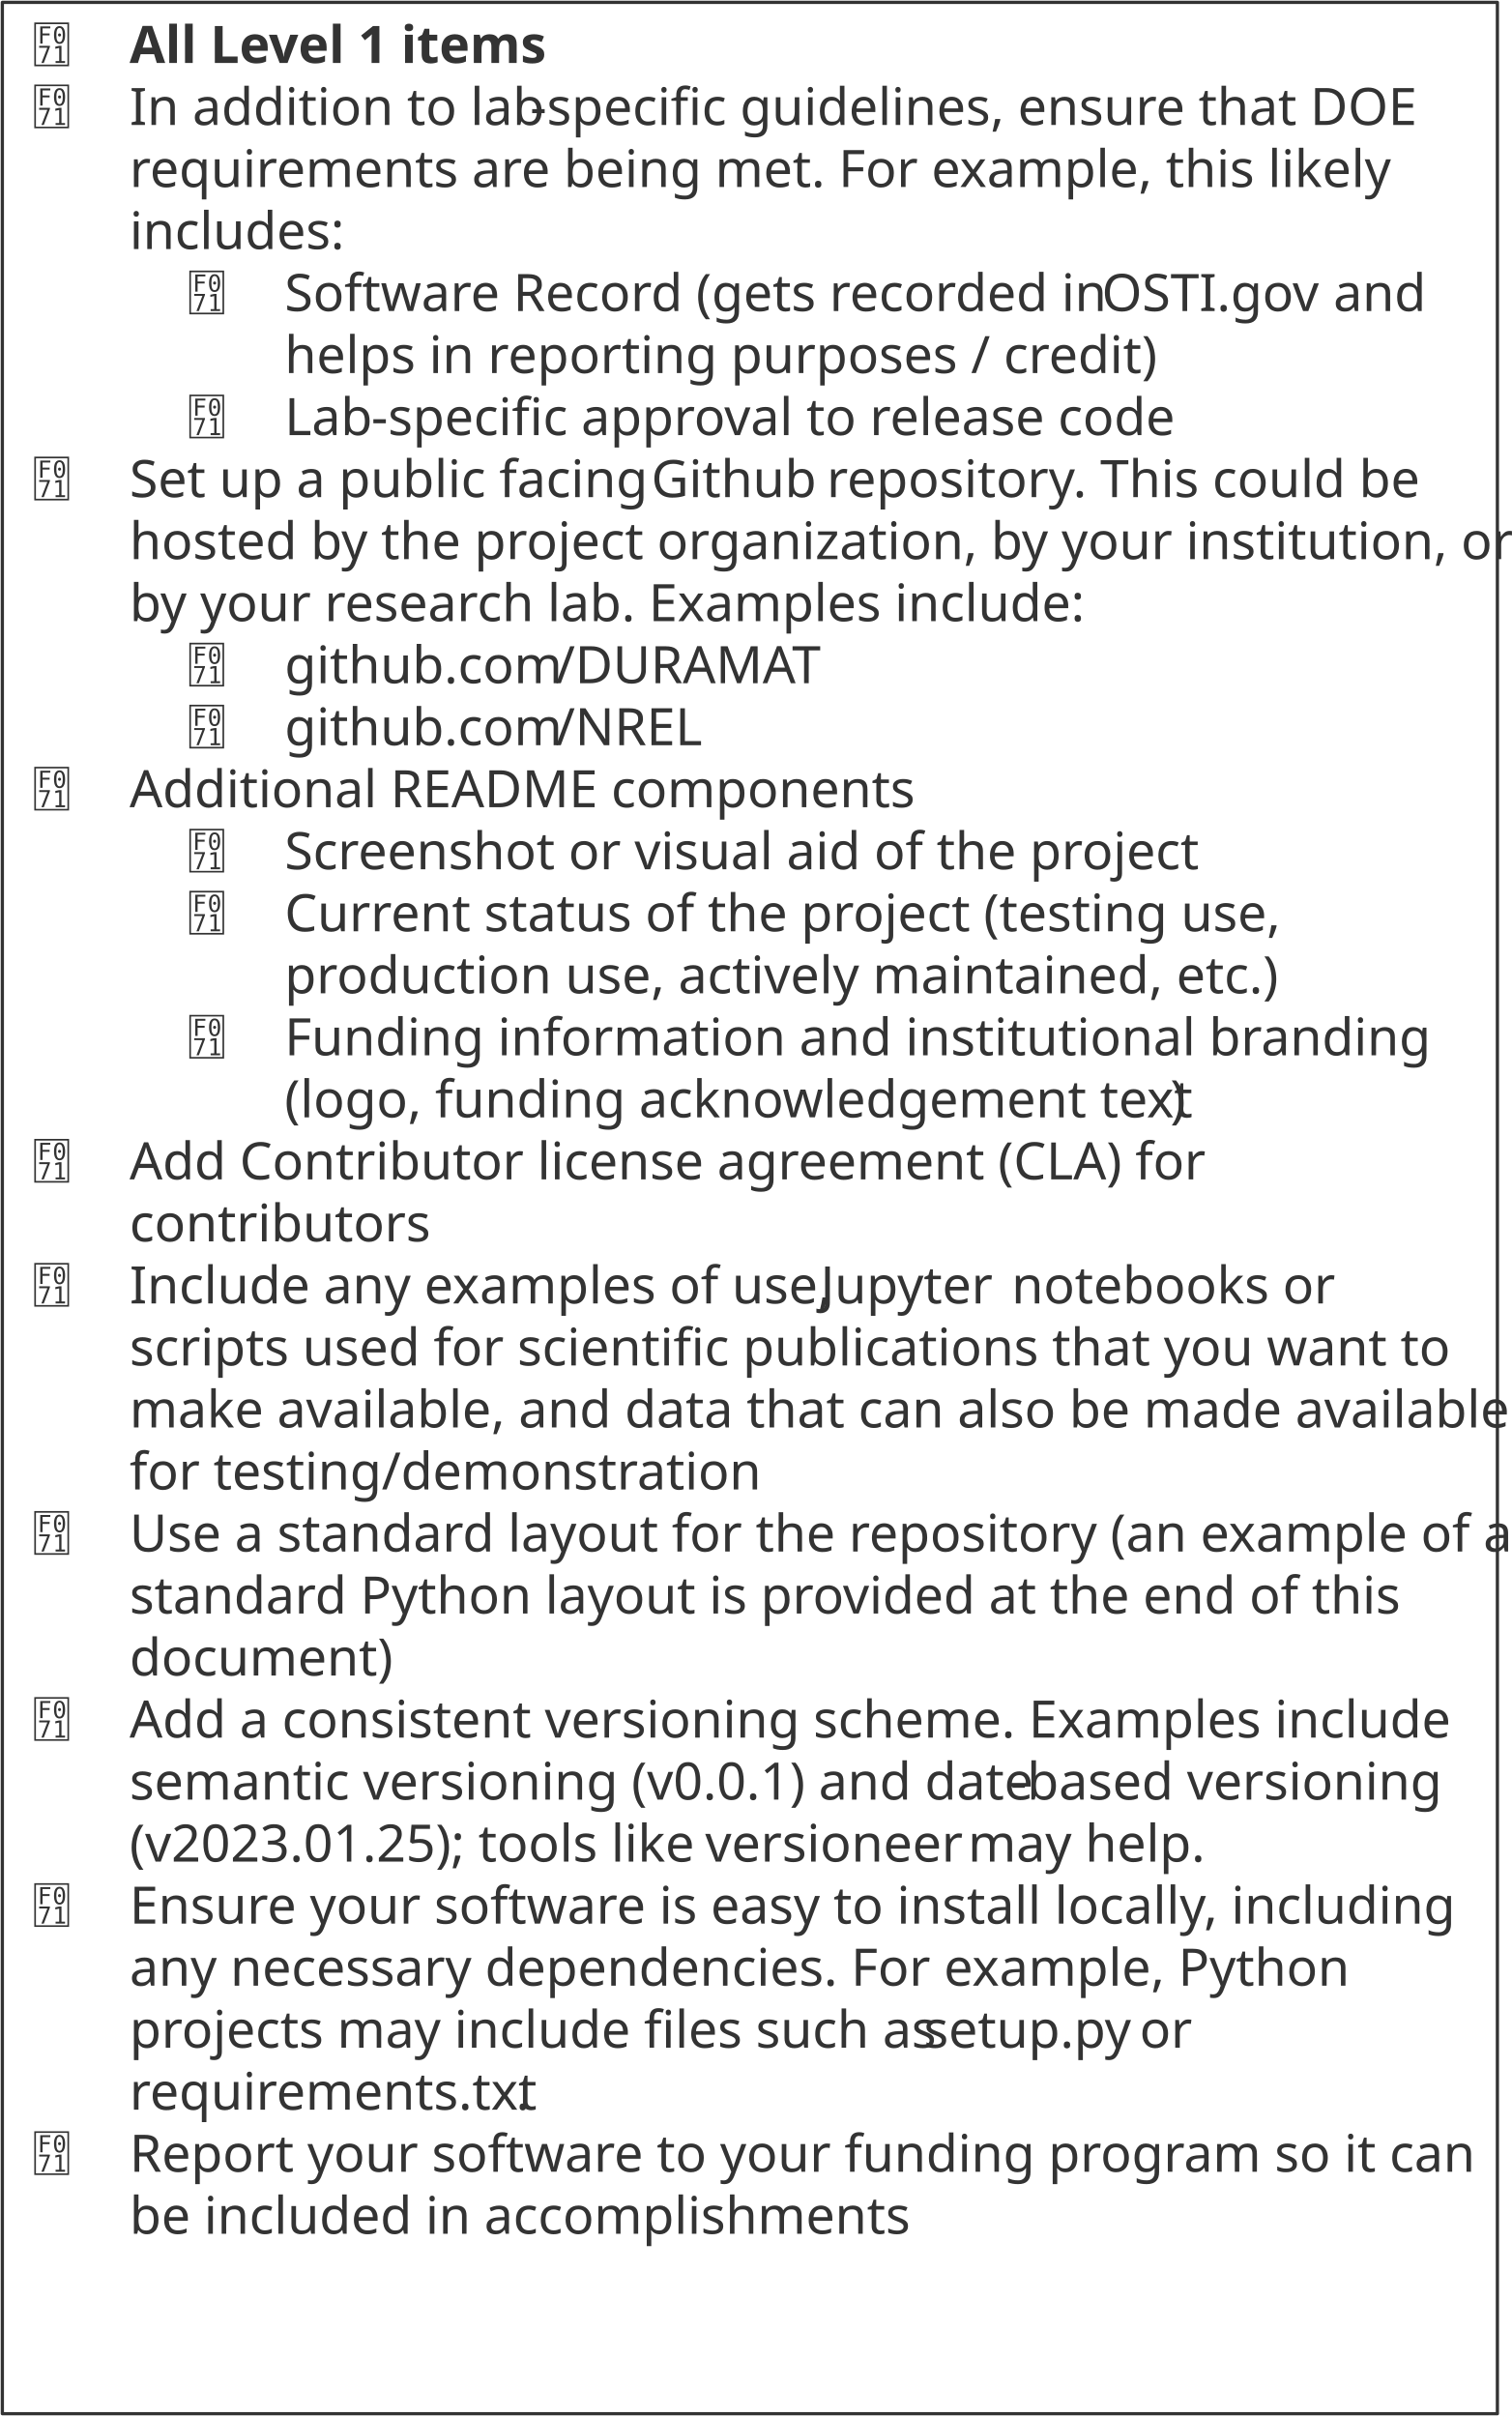
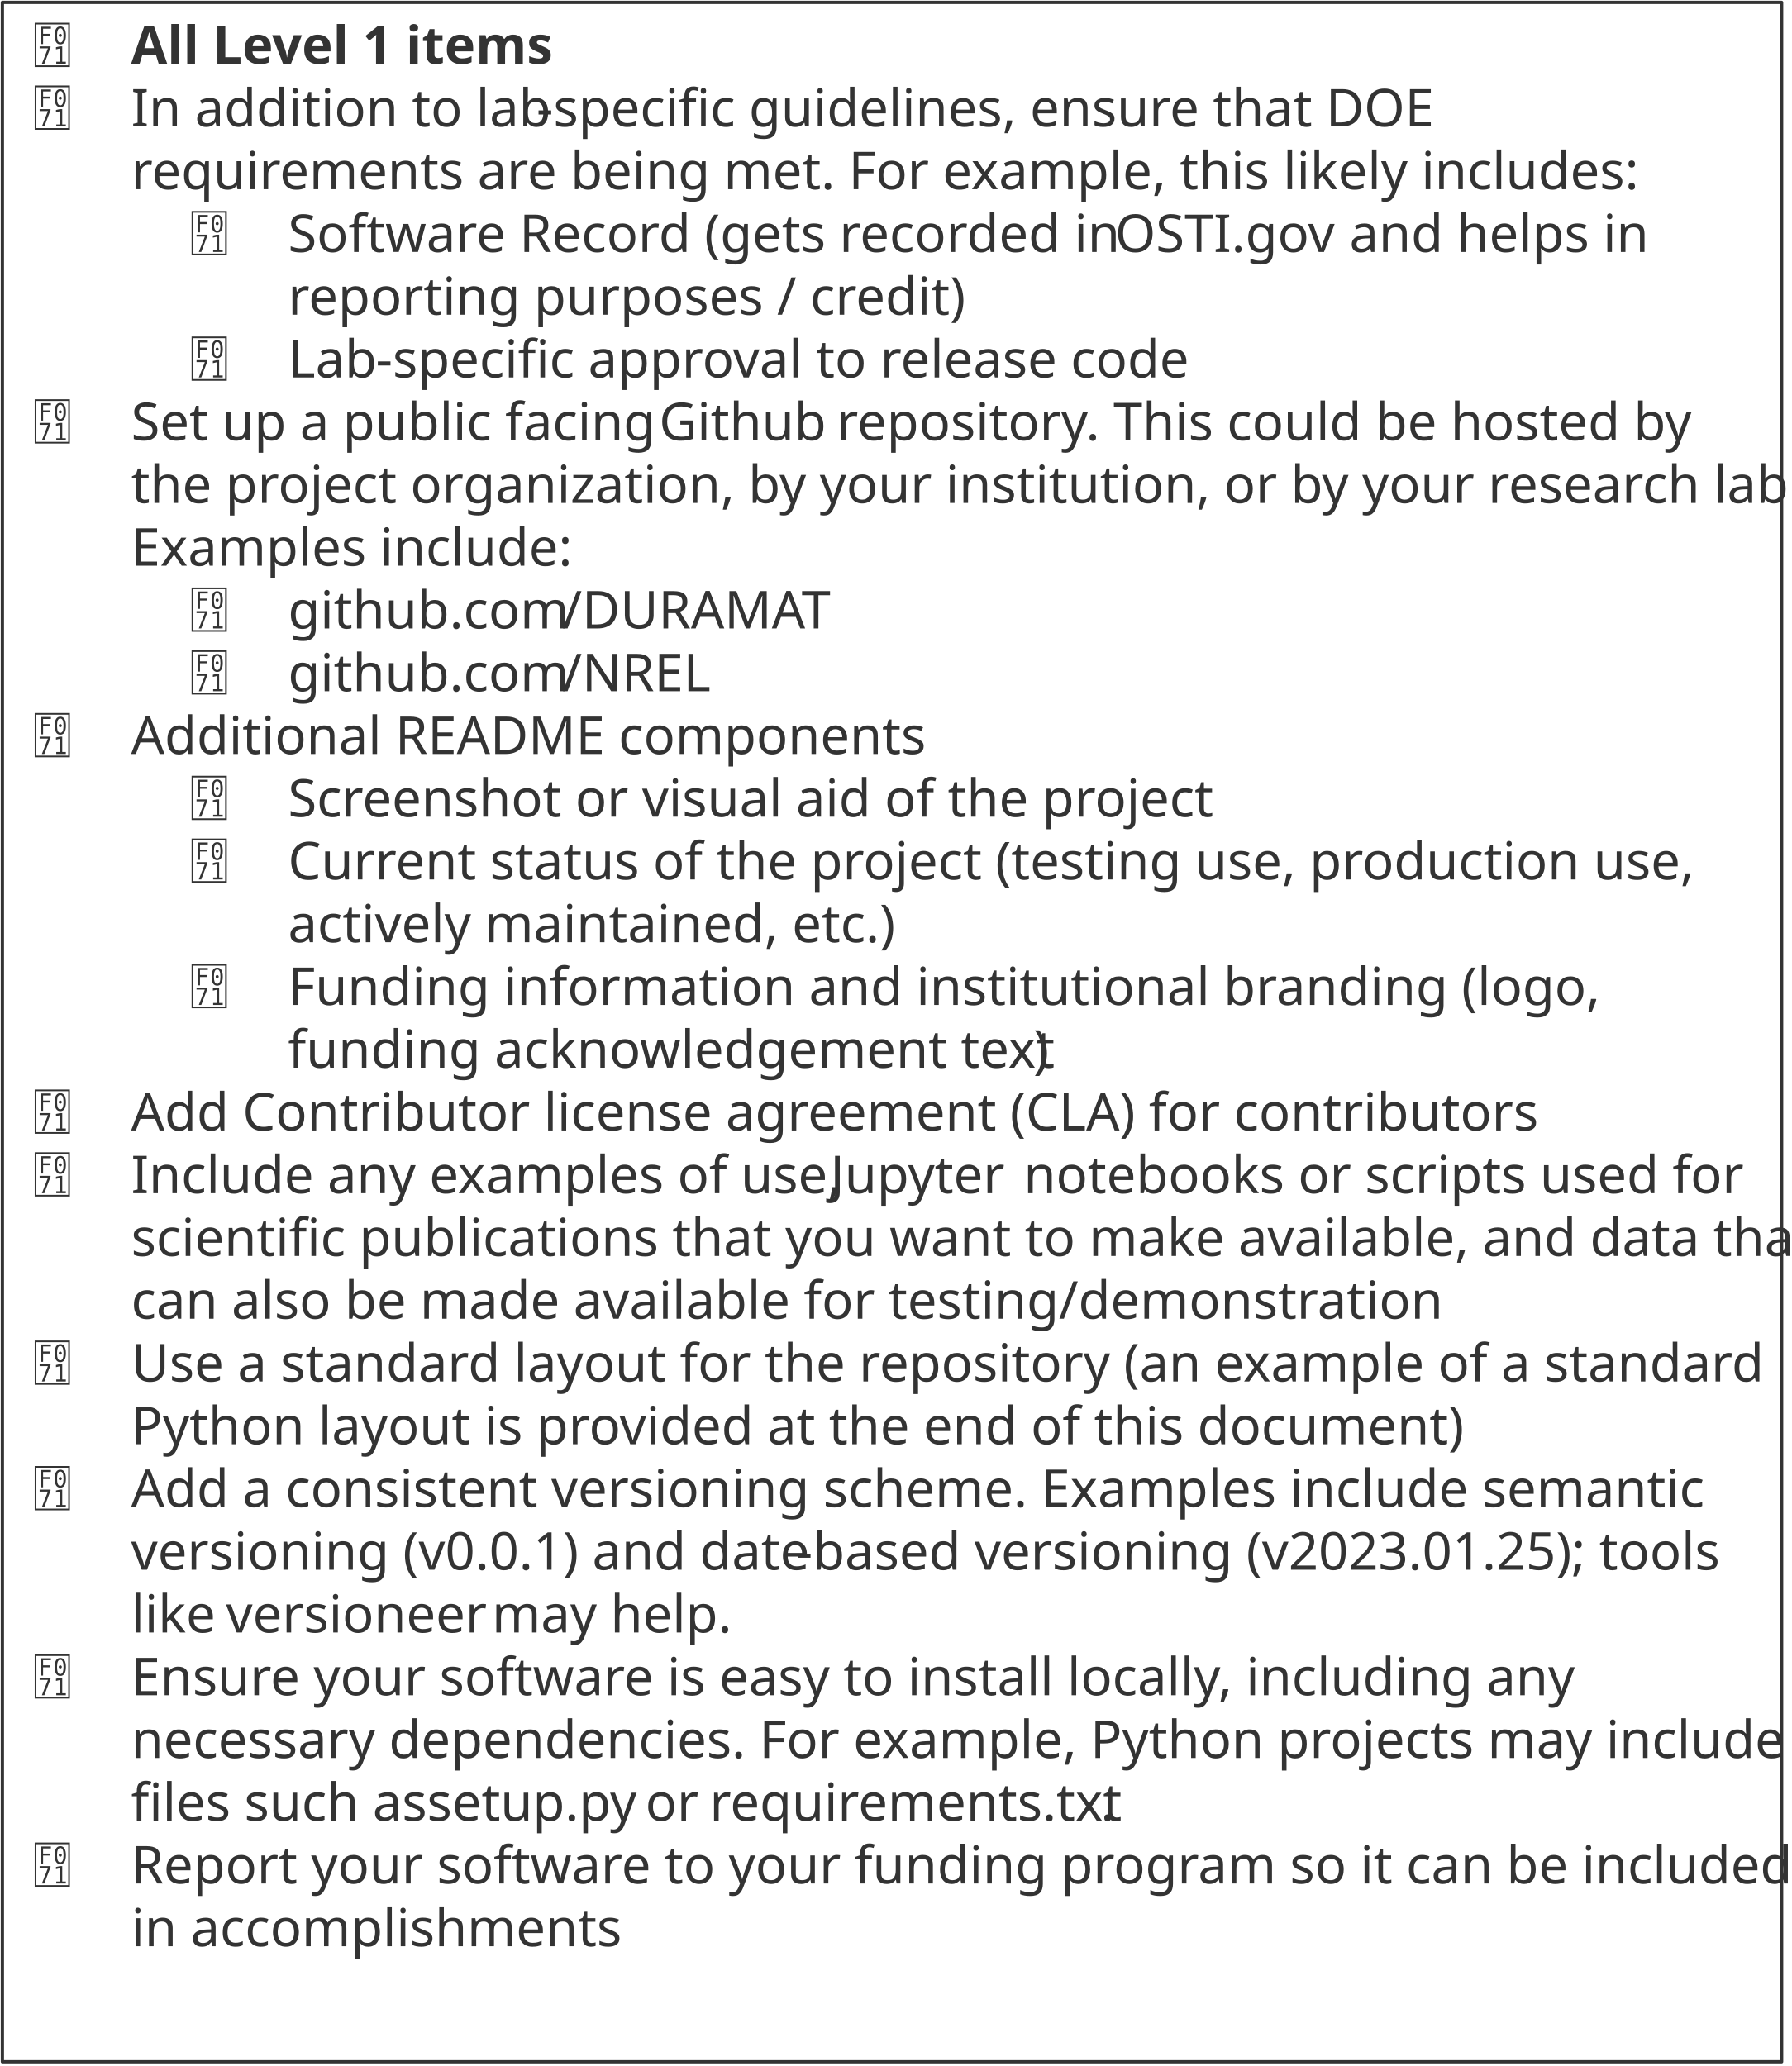
- <svg xmlns="http://www.w3.org/2000/svg" width="1609" height="2572" xml:space="preserve" overflow="hidden">
+ <svg xmlns="http://www.w3.org/2000/svg" width="1884" height="2173" xml:space="preserve" overflow="hidden">
  <defs>
    <clipPath id="clip0">
-       <rect x="13" y="320" width="1609" height="2572" />
+       <rect x="13" y="320" width="1884" height="2173" />
    </clipPath>
  </defs>
  <g clip-path="url(#clip0)" transform="translate(-13 -320)">
-     <rect x="15.5" y="322.5" width="1591" height="2566" stroke="#333333" stroke-width="3.438" stroke-linecap="butt" stroke-linejoin="round" stroke-miterlimit="10" stroke-opacity="1" fill="none" />
+     <rect x="15.5" y="322.5" width="1871" height="2166" stroke="#333333" stroke-width="3.438" stroke-linecap="butt" stroke-linejoin="round" stroke-miterlimit="10" stroke-opacity="1" fill="none" />
    <text fill="#333333" fill-opacity="1" font-family="Wingdings,Wingdings_MSFontService,sans-serif" font-style="normal" font-variant="normal" font-weight="400" font-stretch="normal" font-size="55" text-anchor="start" direction="ltr" writing-mode="lr-tb" unicode-bidi="normal" text-decoration="none" transform="matrix(1 0 0 1 47.7417 387)"></text>
    <text fill="#333333" fill-opacity="1" font-family="Avenir Next,Avenir Next_MSFontService,sans-serif" font-style="normal" font-variant="normal" font-weight="700" font-stretch="normal" font-size="55" text-anchor="start" direction="ltr" writing-mode="lr-tb" unicode-bidi="normal" text-decoration="none" transform="matrix(1 0 0 1 150.867 387)">All Level 1 items</text>
    <text fill="#333333" fill-opacity="1" font-family="Wingdings,Wingdings_MSFontService,sans-serif" font-style="normal" font-variant="normal" font-weight="400" font-stretch="normal" font-size="55" text-anchor="start" direction="ltr" writing-mode="lr-tb" unicode-bidi="normal" text-decoration="none" transform="matrix(1 0 0 1 47.7417 453)"></text>
    <text fill="#333333" fill-opacity="1" font-family="Avenir Next,Avenir Next_MSFontService,sans-serif" font-style="normal" font-variant="normal" font-weight="400" font-stretch="normal" font-size="55" text-anchor="start" direction="ltr" writing-mode="lr-tb" unicode-bidi="normal" text-decoration="none" transform="matrix(1 0 0 1 150.867 453)">In addition to lab</text>
    <text fill="#333333" fill-opacity="1" font-family="Avenir Next,Avenir Next_MSFontService,sans-serif" font-style="normal" font-variant="normal" font-weight="400" font-stretch="normal" font-size="55" text-anchor="start" direction="ltr" writing-mode="lr-tb" unicode-bidi="normal" text-decoration="none" transform="matrix(1 0 0 1 577.117 453)">-</text>
    <text fill="#333333" fill-opacity="1" font-family="Avenir Next,Avenir Next_MSFontService,sans-serif" font-style="normal" font-variant="normal" font-weight="400" font-stretch="normal" font-size="55" text-anchor="start" direction="ltr" writing-mode="lr-tb" unicode-bidi="normal" text-decoration="none" transform="matrix(1 0 0 1 594.877 453)">specific guidelines, ensure that DOE </text>
-     <text fill="#333333" fill-opacity="1" font-family="Avenir Next,Avenir Next_MSFontService,sans-serif" font-style="normal" font-variant="normal" font-weight="400" font-stretch="normal" font-size="55" text-anchor="start" direction="ltr" writing-mode="lr-tb" unicode-bidi="normal" text-decoration="none" transform="matrix(1 0 0 1 150.867 519)">requirements are being met. For example, this likely </text>
-     <text fill="#333333" fill-opacity="1" font-family="Avenir Next,Avenir Next_MSFontService,sans-serif" font-style="normal" font-variant="normal" font-weight="400" font-stretch="normal" font-size="55" text-anchor="start" direction="ltr" writing-mode="lr-tb" unicode-bidi="normal" text-decoration="none" transform="matrix(1 0 0 1 150.867 585)">includes:</text>
-     <text fill="#333333" fill-opacity="1" font-family="Wingdings,Wingdings_MSFontService,sans-serif" font-style="normal" font-variant="normal" font-weight="400" font-stretch="normal" font-size="55" text-anchor="start" direction="ltr" writing-mode="lr-tb" unicode-bidi="normal" text-decoration="none" transform="matrix(1 0 0 1 212.742 651)"></text>
-     <text fill="#333333" fill-opacity="1" font-family="Avenir Next,Avenir Next_MSFontService,sans-serif" font-style="normal" font-variant="normal" font-weight="400" font-stretch="normal" font-size="55" text-anchor="start" direction="ltr" writing-mode="lr-tb" unicode-bidi="normal" text-decoration="none" transform="matrix(1 0 0 1 315.867 651)">Software Record (gets recorded in </text>
-     <text fill="#333333" fill-opacity="1" font-family="Avenir Next,Avenir Next_MSFontService,sans-serif" font-style="normal" font-variant="normal" font-weight="400" font-stretch="normal" font-size="55" text-anchor="start" direction="ltr" writing-mode="lr-tb" unicode-bidi="normal" text-decoration="none" transform="matrix(1 0 0 1 1185.44 651)">OSTI.gov</text>
-     <text fill="#333333" fill-opacity="1" font-family="Avenir Next,Avenir Next_MSFontService,sans-serif" font-style="normal" font-variant="normal" font-weight="400" font-stretch="normal" font-size="55" text-anchor="start" direction="ltr" writing-mode="lr-tb" unicode-bidi="normal" text-decoration="none" transform="matrix(1 0 0 1 1431.95 651)">and </text>
-     <text fill="#333333" fill-opacity="1" font-family="Avenir Next,Avenir Next_MSFontService,sans-serif" font-style="normal" font-variant="normal" font-weight="400" font-stretch="normal" font-size="55" text-anchor="start" direction="ltr" writing-mode="lr-tb" unicode-bidi="normal" text-decoration="none" transform="matrix(1 0 0 1 315.867 717)">helps in reporting purposes / credit)</text>
-     <text fill="#333333" fill-opacity="1" font-family="Wingdings,Wingdings_MSFontService,sans-serif" font-style="normal" font-variant="normal" font-weight="400" font-stretch="normal" font-size="55" text-anchor="start" direction="ltr" writing-mode="lr-tb" unicode-bidi="normal" text-decoration="none" transform="matrix(1 0 0 1 212.742 783)"></text>
-     <text fill="#333333" fill-opacity="1" font-family="Avenir Next,Avenir Next_MSFontService,sans-serif" font-style="normal" font-variant="normal" font-weight="400" font-stretch="normal" font-size="55" text-anchor="start" direction="ltr" writing-mode="lr-tb" unicode-bidi="normal" text-decoration="none" transform="matrix(1 0 0 1 315.867 783)">Lab</text>
-     <text fill="#333333" fill-opacity="1" font-family="Avenir Next,Avenir Next_MSFontService,sans-serif" font-style="normal" font-variant="normal" font-weight="400" font-stretch="normal" font-size="55" text-anchor="start" direction="ltr" writing-mode="lr-tb" unicode-bidi="normal" text-decoration="none" transform="matrix(1 0 0 1 408.106 783)">-</text>
-     <text fill="#333333" fill-opacity="1" font-family="Avenir Next,Avenir Next_MSFontService,sans-serif" font-style="normal" font-variant="normal" font-weight="400" font-stretch="normal" font-size="55" text-anchor="start" direction="ltr" writing-mode="lr-tb" unicode-bidi="normal" text-decoration="none" transform="matrix(1 0 0 1 425.867 783)">specific approval to release code</text>
-     <text fill="#333333" fill-opacity="1" font-family="Wingdings,Wingdings_MSFontService,sans-serif" font-style="normal" font-variant="normal" font-weight="400" font-stretch="normal" font-size="55" text-anchor="start" direction="ltr" writing-mode="lr-tb" unicode-bidi="normal" text-decoration="none" transform="matrix(1 0 0 1 47.7417 849)"></text>
-     <text fill="#333333" fill-opacity="1" font-family="Avenir Next,Avenir Next_MSFontService,sans-serif" font-style="normal" font-variant="normal" font-weight="400" font-stretch="normal" font-size="55" text-anchor="start" direction="ltr" writing-mode="lr-tb" unicode-bidi="normal" text-decoration="none" transform="matrix(1 0 0 1 150.867 849)">Set up a public facing </text>
-     <text fill="#333333" fill-opacity="1" font-family="Avenir Next,Avenir Next_MSFontService,sans-serif" font-style="normal" font-variant="normal" font-weight="400" font-stretch="normal" font-size="55" text-anchor="start" direction="ltr" writing-mode="lr-tb" unicode-bidi="normal" text-decoration="none" transform="matrix(1 0 0 1 706.023 849)">Github</text>
-     <text fill="#333333" fill-opacity="1" font-family="Avenir Next,Avenir Next_MSFontService,sans-serif" font-style="normal" font-variant="normal" font-weight="400" font-stretch="normal" font-size="55" text-anchor="start" direction="ltr" writing-mode="lr-tb" unicode-bidi="normal" text-decoration="none" transform="matrix(1 0 0 1 892.794 849)">repository. This could be </text>
-     <text fill="#333333" fill-opacity="1" font-family="Avenir Next,Avenir Next_MSFontService,sans-serif" font-style="normal" font-variant="normal" font-weight="400" font-stretch="normal" font-size="55" text-anchor="start" direction="ltr" writing-mode="lr-tb" unicode-bidi="normal" text-decoration="none" transform="matrix(1 0 0 1 150.867 915)">hosted by the project organization, by your institution, or </text>
-     <text fill="#333333" fill-opacity="1" font-family="Avenir Next,Avenir Next_MSFontService,sans-serif" font-style="normal" font-variant="normal" font-weight="400" font-stretch="normal" font-size="55" text-anchor="start" direction="ltr" writing-mode="lr-tb" unicode-bidi="normal" text-decoration="none" transform="matrix(1 0 0 1 150.867 981)">by your research lab. Examples include:</text>
+     <text fill="#333333" fill-opacity="1" font-family="Avenir Next,Avenir Next_MSFontService,sans-serif" font-style="normal" font-variant="normal" font-weight="400" font-stretch="normal" font-size="55" text-anchor="start" direction="ltr" writing-mode="lr-tb" unicode-bidi="normal" text-decoration="none" transform="matrix(1 0 0 1 150.867 519)">requirements are being met. For example, this likely includes:</text>
+     <text fill="#333333" fill-opacity="1" font-family="Wingdings,Wingdings_MSFontService,sans-serif" font-style="normal" font-variant="normal" font-weight="400" font-stretch="normal" font-size="55" text-anchor="start" direction="ltr" writing-mode="lr-tb" unicode-bidi="normal" text-decoration="none" transform="matrix(1 0 0 1 212.742 585)"></text>
+     <text fill="#333333" fill-opacity="1" font-family="Avenir Next,Avenir Next_MSFontService,sans-serif" font-style="normal" font-variant="normal" font-weight="400" font-stretch="normal" font-size="55" text-anchor="start" direction="ltr" writing-mode="lr-tb" unicode-bidi="normal" text-decoration="none" transform="matrix(1 0 0 1 315.867 585)">Software Record (gets recorded in </text>
+     <text fill="#333333" fill-opacity="1" font-family="Avenir Next,Avenir Next_MSFontService,sans-serif" font-style="normal" font-variant="normal" font-weight="400" font-stretch="normal" font-size="55" text-anchor="start" direction="ltr" writing-mode="lr-tb" unicode-bidi="normal" text-decoration="none" transform="matrix(1 0 0 1 1185.44 585)">OSTI.gov</text>
+     <text fill="#333333" fill-opacity="1" font-family="Avenir Next,Avenir Next_MSFontService,sans-serif" font-style="normal" font-variant="normal" font-weight="400" font-stretch="normal" font-size="55" text-anchor="start" direction="ltr" writing-mode="lr-tb" unicode-bidi="normal" text-decoration="none" transform="matrix(1 0 0 1 1431.95 585)">and helps in </text>
+     <text fill="#333333" fill-opacity="1" font-family="Avenir Next,Avenir Next_MSFontService,sans-serif" font-style="normal" font-variant="normal" font-weight="400" font-stretch="normal" font-size="55" text-anchor="start" direction="ltr" writing-mode="lr-tb" unicode-bidi="normal" text-decoration="none" transform="matrix(1 0 0 1 315.867 651)">reporting purposes / credit)</text>
+     <text fill="#333333" fill-opacity="1" font-family="Wingdings,Wingdings_MSFontService,sans-serif" font-style="normal" font-variant="normal" font-weight="400" font-stretch="normal" font-size="55" text-anchor="start" direction="ltr" writing-mode="lr-tb" unicode-bidi="normal" text-decoration="none" transform="matrix(1 0 0 1 212.742 717)"></text>
+     <text fill="#333333" fill-opacity="1" font-family="Avenir Next,Avenir Next_MSFontService,sans-serif" font-style="normal" font-variant="normal" font-weight="400" font-stretch="normal" font-size="55" text-anchor="start" direction="ltr" writing-mode="lr-tb" unicode-bidi="normal" text-decoration="none" transform="matrix(1 0 0 1 315.867 717)">Lab</text>
+     <text fill="#333333" fill-opacity="1" font-family="Avenir Next,Avenir Next_MSFontService,sans-serif" font-style="normal" font-variant="normal" font-weight="400" font-stretch="normal" font-size="55" text-anchor="start" direction="ltr" writing-mode="lr-tb" unicode-bidi="normal" text-decoration="none" transform="matrix(1 0 0 1 408.106 717)">-</text>
+     <text fill="#333333" fill-opacity="1" font-family="Avenir Next,Avenir Next_MSFontService,sans-serif" font-style="normal" font-variant="normal" font-weight="400" font-stretch="normal" font-size="55" text-anchor="start" direction="ltr" writing-mode="lr-tb" unicode-bidi="normal" text-decoration="none" transform="matrix(1 0 0 1 425.867 717)">specific approval to release code</text>
+     <text fill="#333333" fill-opacity="1" font-family="Wingdings,Wingdings_MSFontService,sans-serif" font-style="normal" font-variant="normal" font-weight="400" font-stretch="normal" font-size="55" text-anchor="start" direction="ltr" writing-mode="lr-tb" unicode-bidi="normal" text-decoration="none" transform="matrix(1 0 0 1 47.7417 783)"></text>
+     <text fill="#333333" fill-opacity="1" font-family="Avenir Next,Avenir Next_MSFontService,sans-serif" font-style="normal" font-variant="normal" font-weight="400" font-stretch="normal" font-size="55" text-anchor="start" direction="ltr" writing-mode="lr-tb" unicode-bidi="normal" text-decoration="none" transform="matrix(1 0 0 1 150.867 783)">Set up a public facing </text>
+     <text fill="#333333" fill-opacity="1" font-family="Avenir Next,Avenir Next_MSFontService,sans-serif" font-style="normal" font-variant="normal" font-weight="400" font-stretch="normal" font-size="55" text-anchor="start" direction="ltr" writing-mode="lr-tb" unicode-bidi="normal" text-decoration="none" transform="matrix(1 0 0 1 706.023 783)">Github</text>
+     <text fill="#333333" fill-opacity="1" font-family="Avenir Next,Avenir Next_MSFontService,sans-serif" font-style="normal" font-variant="normal" font-weight="400" font-stretch="normal" font-size="55" text-anchor="start" direction="ltr" writing-mode="lr-tb" unicode-bidi="normal" text-decoration="none" transform="matrix(1 0 0 1 892.794 783)">repository. This could be hosted by </text>
+     <text fill="#333333" fill-opacity="1" font-family="Avenir Next,Avenir Next_MSFontService,sans-serif" font-style="normal" font-variant="normal" font-weight="400" font-stretch="normal" font-size="55" text-anchor="start" direction="ltr" writing-mode="lr-tb" unicode-bidi="normal" text-decoration="none" transform="matrix(1 0 0 1 150.867 849)">the project organization, by your institution, or by your research lab. </text>
+     <text fill="#333333" fill-opacity="1" font-family="Avenir Next,Avenir Next_MSFontService,sans-serif" font-style="normal" font-variant="normal" font-weight="400" font-stretch="normal" font-size="55" text-anchor="start" direction="ltr" writing-mode="lr-tb" unicode-bidi="normal" text-decoration="none" transform="matrix(1 0 0 1 150.867 915)">Examples include:</text>
+     <text fill="#333333" fill-opacity="1" font-family="Wingdings,Wingdings_MSFontService,sans-serif" font-style="normal" font-variant="normal" font-weight="400" font-stretch="normal" font-size="55" text-anchor="start" direction="ltr" writing-mode="lr-tb" unicode-bidi="normal" text-decoration="none" transform="matrix(1 0 0 1 212.742 981)"></text>
+     <text fill="#333333" fill-opacity="1" font-family="Avenir Next,Avenir Next_MSFontService,sans-serif" font-style="normal" font-variant="normal" font-weight="400" font-stretch="normal" font-size="55" text-anchor="start" direction="ltr" writing-mode="lr-tb" unicode-bidi="normal" text-decoration="none" transform="matrix(1 0 0 1 315.867 981)">github.com</text>
+     <text fill="#333333" fill-opacity="1" font-family="Avenir Next,Avenir Next_MSFontService,sans-serif" font-style="normal" font-variant="normal" font-weight="400" font-stretch="normal" font-size="55" text-anchor="start" direction="ltr" writing-mode="lr-tb" unicode-bidi="normal" text-decoration="none" transform="matrix(1 0 0 1 604.525 981)">/DURAMAT</text>
    <text fill="#333333" fill-opacity="1" font-family="Wingdings,Wingdings_MSFontService,sans-serif" font-style="normal" font-variant="normal" font-weight="400" font-stretch="normal" font-size="55" text-anchor="start" direction="ltr" writing-mode="lr-tb" unicode-bidi="normal" text-decoration="none" transform="matrix(1 0 0 1 212.742 1047)"></text>
    <text fill="#333333" fill-opacity="1" font-family="Avenir Next,Avenir Next_MSFontService,sans-serif" font-style="normal" font-variant="normal" font-weight="400" font-stretch="normal" font-size="55" text-anchor="start" direction="ltr" writing-mode="lr-tb" unicode-bidi="normal" text-decoration="none" transform="matrix(1 0 0 1 315.867 1047)">github.com</text>
-     <text fill="#333333" fill-opacity="1" font-family="Avenir Next,Avenir Next_MSFontService,sans-serif" font-style="normal" font-variant="normal" font-weight="400" font-stretch="normal" font-size="55" text-anchor="start" direction="ltr" writing-mode="lr-tb" unicode-bidi="normal" text-decoration="none" transform="matrix(1 0 0 1 604.525 1047)">/DURAMAT</text>
-     <text fill="#333333" fill-opacity="1" font-family="Wingdings,Wingdings_MSFontService,sans-serif" font-style="normal" font-variant="normal" font-weight="400" font-stretch="normal" font-size="55" text-anchor="start" direction="ltr" writing-mode="lr-tb" unicode-bidi="normal" text-decoration="none" transform="matrix(1 0 0 1 212.742 1113)"></text>
-     <text fill="#333333" fill-opacity="1" font-family="Avenir Next,Avenir Next_MSFontService,sans-serif" font-style="normal" font-variant="normal" font-weight="400" font-stretch="normal" font-size="55" text-anchor="start" direction="ltr" writing-mode="lr-tb" unicode-bidi="normal" text-decoration="none" transform="matrix(1 0 0 1 315.867 1113)">github.com</text>
-     <text fill="#333333" fill-opacity="1" font-family="Avenir Next,Avenir Next_MSFontService,sans-serif" font-style="normal" font-variant="normal" font-weight="400" font-stretch="normal" font-size="55" text-anchor="start" direction="ltr" writing-mode="lr-tb" unicode-bidi="normal" text-decoration="none" transform="matrix(1 0 0 1 604.525 1113)">/NREL</text>
-     <text fill="#333333" fill-opacity="1" font-family="Wingdings,Wingdings_MSFontService,sans-serif" font-style="normal" font-variant="normal" font-weight="400" font-stretch="normal" font-size="55" text-anchor="start" direction="ltr" writing-mode="lr-tb" unicode-bidi="normal" text-decoration="none" transform="matrix(1 0 0 1 47.7417 1179)"></text>
-     <text fill="#333333" fill-opacity="1" font-family="Avenir Next,Avenir Next_MSFontService,sans-serif" font-style="normal" font-variant="normal" font-weight="400" font-stretch="normal" font-size="55" text-anchor="start" direction="ltr" writing-mode="lr-tb" unicode-bidi="normal" text-decoration="none" transform="matrix(1 0 0 1 150.867 1179)">Additional README components</text>
+     <text fill="#333333" fill-opacity="1" font-family="Avenir Next,Avenir Next_MSFontService,sans-serif" font-style="normal" font-variant="normal" font-weight="400" font-stretch="normal" font-size="55" text-anchor="start" direction="ltr" writing-mode="lr-tb" unicode-bidi="normal" text-decoration="none" transform="matrix(1 0 0 1 604.525 1047)">/NREL</text>
+     <text fill="#333333" fill-opacity="1" font-family="Wingdings,Wingdings_MSFontService,sans-serif" font-style="normal" font-variant="normal" font-weight="400" font-stretch="normal" font-size="55" text-anchor="start" direction="ltr" writing-mode="lr-tb" unicode-bidi="normal" text-decoration="none" transform="matrix(1 0 0 1 47.7417 1113)"></text>
+     <text fill="#333333" fill-opacity="1" font-family="Avenir Next,Avenir Next_MSFontService,sans-serif" font-style="normal" font-variant="normal" font-weight="400" font-stretch="normal" font-size="55" text-anchor="start" direction="ltr" writing-mode="lr-tb" unicode-bidi="normal" text-decoration="none" transform="matrix(1 0 0 1 150.867 1113)">Additional README components</text>
+     <text fill="#333333" fill-opacity="1" font-family="Wingdings,Wingdings_MSFontService,sans-serif" font-style="normal" font-variant="normal" font-weight="400" font-stretch="normal" font-size="55" text-anchor="start" direction="ltr" writing-mode="lr-tb" unicode-bidi="normal" text-decoration="none" transform="matrix(1 0 0 1 212.742 1179)"></text>
+     <text fill="#333333" fill-opacity="1" font-family="Avenir Next,Avenir Next_MSFontService,sans-serif" font-style="normal" font-variant="normal" font-weight="400" font-stretch="normal" font-size="55" text-anchor="start" direction="ltr" writing-mode="lr-tb" unicode-bidi="normal" text-decoration="none" transform="matrix(1 0 0 1 315.867 1179)">Screenshot or visual aid of the project</text>
    <text fill="#333333" fill-opacity="1" font-family="Wingdings,Wingdings_MSFontService,sans-serif" font-style="normal" font-variant="normal" font-weight="400" font-stretch="normal" font-size="55" text-anchor="start" direction="ltr" writing-mode="lr-tb" unicode-bidi="normal" text-decoration="none" transform="matrix(1 0 0 1 212.742 1245)"></text>
-     <text fill="#333333" fill-opacity="1" font-family="Avenir Next,Avenir Next_MSFontService,sans-serif" font-style="normal" font-variant="normal" font-weight="400" font-stretch="normal" font-size="55" text-anchor="start" direction="ltr" writing-mode="lr-tb" unicode-bidi="normal" text-decoration="none" transform="matrix(1 0 0 1 315.867 1245)">Screenshot or visual aid of the project</text>
-     <text fill="#333333" fill-opacity="1" font-family="Wingdings,Wingdings_MSFontService,sans-serif" font-style="normal" font-variant="normal" font-weight="400" font-stretch="normal" font-size="55" text-anchor="start" direction="ltr" writing-mode="lr-tb" unicode-bidi="normal" text-decoration="none" transform="matrix(1 0 0 1 212.742 1311)"></text>
-     <text fill="#333333" fill-opacity="1" font-family="Avenir Next,Avenir Next_MSFontService,sans-serif" font-style="normal" font-variant="normal" font-weight="400" font-stretch="normal" font-size="55" text-anchor="start" direction="ltr" writing-mode="lr-tb" unicode-bidi="normal" text-decoration="none" transform="matrix(1 0 0 1 315.867 1311)">Current status of the project (testing use, </text>
-     <text fill="#333333" fill-opacity="1" font-family="Avenir Next,Avenir Next_MSFontService,sans-serif" font-style="normal" font-variant="normal" font-weight="400" font-stretch="normal" font-size="55" text-anchor="start" direction="ltr" writing-mode="lr-tb" unicode-bidi="normal" text-decoration="none" transform="matrix(1 0 0 1 315.867 1377)">production use, actively maintained, etc.)</text>
-     <text fill="#333333" fill-opacity="1" font-family="Wingdings,Wingdings_MSFontService,sans-serif" font-style="normal" font-variant="normal" font-weight="400" font-stretch="normal" font-size="55" text-anchor="start" direction="ltr" writing-mode="lr-tb" unicode-bidi="normal" text-decoration="none" transform="matrix(1 0 0 1 212.742 1443)"></text>
-     <text fill="#333333" fill-opacity="1" font-family="Avenir Next,Avenir Next_MSFontService,sans-serif" font-style="normal" font-variant="normal" font-weight="400" font-stretch="normal" font-size="55" text-anchor="start" direction="ltr" writing-mode="lr-tb" unicode-bidi="normal" text-decoration="none" transform="matrix(1 0 0 1 315.867 1443)">Funding information and institutional branding </text>
-     <text fill="#333333" fill-opacity="1" font-family="Avenir Next,Avenir Next_MSFontService,sans-serif" font-style="normal" font-variant="normal" font-weight="400" font-stretch="normal" font-size="55" text-anchor="start" direction="ltr" writing-mode="lr-tb" unicode-bidi="normal" text-decoration="none" transform="matrix(1 0 0 1 315.867 1509)">(logo, funding acknowledgement text</text>
-     <text fill="#333333" fill-opacity="1" font-family="Avenir Next,Avenir Next_MSFontService,sans-serif" font-style="normal" font-variant="normal" font-weight="400" font-stretch="normal" font-size="55" text-anchor="start" direction="ltr" writing-mode="lr-tb" unicode-bidi="normal" text-decoration="none" transform="matrix(1 0 0 1 1258.29 1509)">)</text>
+     <text fill="#333333" fill-opacity="1" font-family="Avenir Next,Avenir Next_MSFontService,sans-serif" font-style="normal" font-variant="normal" font-weight="400" font-stretch="normal" font-size="55" text-anchor="start" direction="ltr" writing-mode="lr-tb" unicode-bidi="normal" text-decoration="none" transform="matrix(1 0 0 1 315.867 1245)">Current status of the project (testing use, production use, </text>
+     <text fill="#333333" fill-opacity="1" font-family="Avenir Next,Avenir Next_MSFontService,sans-serif" font-style="normal" font-variant="normal" font-weight="400" font-stretch="normal" font-size="55" text-anchor="start" direction="ltr" writing-mode="lr-tb" unicode-bidi="normal" text-decoration="none" transform="matrix(1 0 0 1 315.867 1311)">actively maintained, etc.)</text>
+     <text fill="#333333" fill-opacity="1" font-family="Wingdings,Wingdings_MSFontService,sans-serif" font-style="normal" font-variant="normal" font-weight="400" font-stretch="normal" font-size="55" text-anchor="start" direction="ltr" writing-mode="lr-tb" unicode-bidi="normal" text-decoration="none" transform="matrix(1 0 0 1 212.742 1377)"></text>
+     <text fill="#333333" fill-opacity="1" font-family="Avenir Next,Avenir Next_MSFontService,sans-serif" font-style="normal" font-variant="normal" font-weight="400" font-stretch="normal" font-size="55" text-anchor="start" direction="ltr" writing-mode="lr-tb" unicode-bidi="normal" text-decoration="none" transform="matrix(1 0 0 1 315.867 1377)">Funding information and institutional branding (logo, </text>
+     <text fill="#333333" fill-opacity="1" font-family="Avenir Next,Avenir Next_MSFontService,sans-serif" font-style="normal" font-variant="normal" font-weight="400" font-stretch="normal" font-size="55" text-anchor="start" direction="ltr" writing-mode="lr-tb" unicode-bidi="normal" text-decoration="none" transform="matrix(1 0 0 1 315.867 1443)">funding acknowledgement text</text>
+     <text fill="#333333" fill-opacity="1" font-family="Avenir Next,Avenir Next_MSFontService,sans-serif" font-style="normal" font-variant="normal" font-weight="400" font-stretch="normal" font-size="55" text-anchor="start" direction="ltr" writing-mode="lr-tb" unicode-bidi="normal" text-decoration="none" transform="matrix(1 0 0 1 1099.62 1443)">)</text>
+     <text fill="#333333" fill-opacity="1" font-family="Wingdings,Wingdings_MSFontService,sans-serif" font-style="normal" font-variant="normal" font-weight="400" font-stretch="normal" font-size="55" text-anchor="start" direction="ltr" writing-mode="lr-tb" unicode-bidi="normal" text-decoration="none" transform="matrix(1 0 0 1 47.7417 1509)"></text>
+     <text fill="#333333" fill-opacity="1" font-family="Avenir Next,Avenir Next_MSFontService,sans-serif" font-style="normal" font-variant="normal" font-weight="400" font-stretch="normal" font-size="55" text-anchor="start" direction="ltr" writing-mode="lr-tb" unicode-bidi="normal" text-decoration="none" transform="matrix(1 0 0 1 150.867 1509)">Add Contributor license agreement (CLA) for contributors</text>
    <text fill="#333333" fill-opacity="1" font-family="Wingdings,Wingdings_MSFontService,sans-serif" font-style="normal" font-variant="normal" font-weight="400" font-stretch="normal" font-size="55" text-anchor="start" direction="ltr" writing-mode="lr-tb" unicode-bidi="normal" text-decoration="none" transform="matrix(1 0 0 1 47.7417 1575)"></text>
-     <text fill="#333333" fill-opacity="1" font-family="Avenir Next,Avenir Next_MSFontService,sans-serif" font-style="normal" font-variant="normal" font-weight="400" font-stretch="normal" font-size="55" text-anchor="start" direction="ltr" writing-mode="lr-tb" unicode-bidi="normal" text-decoration="none" transform="matrix(1 0 0 1 150.867 1575)">Add Contributor license agreement (CLA) for </text>
-     <text fill="#333333" fill-opacity="1" font-family="Avenir Next,Avenir Next_MSFontService,sans-serif" font-style="normal" font-variant="normal" font-weight="400" font-stretch="normal" font-size="55" text-anchor="start" direction="ltr" writing-mode="lr-tb" unicode-bidi="normal" text-decoration="none" transform="matrix(1 0 0 1 150.867 1641)">contributors</text>
-     <text fill="#333333" fill-opacity="1" font-family="Wingdings,Wingdings_MSFontService,sans-serif" font-style="normal" font-variant="normal" font-weight="400" font-stretch="normal" font-size="55" text-anchor="start" direction="ltr" writing-mode="lr-tb" unicode-bidi="normal" text-decoration="none" transform="matrix(1 0 0 1 47.7417 1707)"></text>
-     <text fill="#333333" fill-opacity="1" font-family="Avenir Next,Avenir Next_MSFontService,sans-serif" font-style="normal" font-variant="normal" font-weight="400" font-stretch="normal" font-size="55" text-anchor="start" direction="ltr" writing-mode="lr-tb" unicode-bidi="normal" text-decoration="none" transform="matrix(1 0 0 1 150.867 1707)">Include any examples of use, </text>
-     <text fill="#333333" fill-opacity="1" font-family="Avenir Next,Avenir Next_MSFontService,sans-serif" font-style="normal" font-variant="normal" font-weight="400" font-stretch="normal" font-size="55" text-anchor="start" direction="ltr" writing-mode="lr-tb" unicode-bidi="normal" text-decoration="none" transform="matrix(1 0 0 1 886.079 1707)">Jupyter</text>
-     <text fill="#333333" fill-opacity="1" font-family="Avenir Next,Avenir Next_MSFontService,sans-serif" font-style="normal" font-variant="normal" font-weight="400" font-stretch="normal" font-size="55" text-anchor="start" direction="ltr" writing-mode="lr-tb" unicode-bidi="normal" text-decoration="none" transform="matrix(1 0 0 1 1089.46 1707)">notebooks or </text>
-     <text fill="#333333" fill-opacity="1" font-family="Avenir Next,Avenir Next_MSFontService,sans-serif" font-style="normal" font-variant="normal" font-weight="400" font-stretch="normal" font-size="55" text-anchor="start" direction="ltr" writing-mode="lr-tb" unicode-bidi="normal" text-decoration="none" transform="matrix(1 0 0 1 150.867 1773)">scripts used for scientific publications that you want to </text>
-     <text fill="#333333" fill-opacity="1" font-family="Avenir Next,Avenir Next_MSFontService,sans-serif" font-style="normal" font-variant="normal" font-weight="400" font-stretch="normal" font-size="55" text-anchor="start" direction="ltr" writing-mode="lr-tb" unicode-bidi="normal" text-decoration="none" transform="matrix(1 0 0 1 150.867 1839)">make available, and data that can also be made available </text>
-     <text fill="#333333" fill-opacity="1" font-family="Avenir Next,Avenir Next_MSFontService,sans-serif" font-style="normal" font-variant="normal" font-weight="400" font-stretch="normal" font-size="55" text-anchor="start" direction="ltr" writing-mode="lr-tb" unicode-bidi="normal" text-decoration="none" transform="matrix(1 0 0 1 150.867 1905)">for testing/demonstration</text>
-     <text fill="#333333" fill-opacity="1" font-family="Wingdings,Wingdings_MSFontService,sans-serif" font-style="normal" font-variant="normal" font-weight="400" font-stretch="normal" font-size="55" text-anchor="start" direction="ltr" writing-mode="lr-tb" unicode-bidi="normal" text-decoration="none" transform="matrix(1 0 0 1 47.7417 1971)"></text>
-     <text fill="#333333" fill-opacity="1" font-family="Avenir Next,Avenir Next_MSFontService,sans-serif" font-style="normal" font-variant="normal" font-weight="400" font-stretch="normal" font-size="55" text-anchor="start" direction="ltr" writing-mode="lr-tb" unicode-bidi="normal" text-decoration="none" transform="matrix(1 0 0 1 150.867 1971)">Use a standard layout for the repository (an example of a </text>
-     <text fill="#333333" fill-opacity="1" font-family="Avenir Next,Avenir Next_MSFontService,sans-serif" font-style="normal" font-variant="normal" font-weight="400" font-stretch="normal" font-size="55" text-anchor="start" direction="ltr" writing-mode="lr-tb" unicode-bidi="normal" text-decoration="none" transform="matrix(1 0 0 1 150.867 2037)">standard Python layout is provided at the end of this </text>
-     <text fill="#333333" fill-opacity="1" font-family="Avenir Next,Avenir Next_MSFontService,sans-serif" font-style="normal" font-variant="normal" font-weight="400" font-stretch="normal" font-size="55" text-anchor="start" direction="ltr" writing-mode="lr-tb" unicode-bidi="normal" text-decoration="none" transform="matrix(1 0 0 1 150.867 2103)">document)</text>
-     <text fill="#333333" fill-opacity="1" font-family="Wingdings,Wingdings_MSFontService,sans-serif" font-style="normal" font-variant="normal" font-weight="400" font-stretch="normal" font-size="55" text-anchor="start" direction="ltr" writing-mode="lr-tb" unicode-bidi="normal" text-decoration="none" transform="matrix(1 0 0 1 47.7417 2169)"></text>
-     <text fill="#333333" fill-opacity="1" font-family="Avenir Next,Avenir Next_MSFontService,sans-serif" font-style="normal" font-variant="normal" font-weight="400" font-stretch="normal" font-size="55" text-anchor="start" direction="ltr" writing-mode="lr-tb" unicode-bidi="normal" text-decoration="none" transform="matrix(1 0 0 1 150.867 2169)">Add a consistent versioning scheme. Examples include </text>
-     <text fill="#333333" fill-opacity="1" font-family="Avenir Next,Avenir Next_MSFontService,sans-serif" font-style="normal" font-variant="normal" font-weight="400" font-stretch="normal" font-size="55" text-anchor="start" direction="ltr" writing-mode="lr-tb" unicode-bidi="normal" text-decoration="none" transform="matrix(1 0 0 1 150.867 2235)">semantic versioning (v0.0.1) and date</text>
-     <text fill="#333333" fill-opacity="1" font-family="Avenir Next,Avenir Next_MSFontService,sans-serif" font-style="normal" font-variant="normal" font-weight="400" font-stretch="normal" font-size="55" text-anchor="start" direction="ltr" writing-mode="lr-tb" unicode-bidi="normal" text-decoration="none" transform="matrix(1 0 0 1 1088.16 2235)">-</text>
-     <text fill="#333333" fill-opacity="1" font-family="Avenir Next,Avenir Next_MSFontService,sans-serif" font-style="normal" font-variant="normal" font-weight="400" font-stretch="normal" font-size="55" text-anchor="start" direction="ltr" writing-mode="lr-tb" unicode-bidi="normal" text-decoration="none" transform="matrix(1 0 0 1 1105.92 2235)">based versioning </text>
-     <text fill="#333333" fill-opacity="1" font-family="Avenir Next,Avenir Next_MSFontService,sans-serif" font-style="normal" font-variant="normal" font-weight="400" font-stretch="normal" font-size="55" text-anchor="start" direction="ltr" writing-mode="lr-tb" unicode-bidi="normal" text-decoration="none" transform="matrix(1 0 0 1 150.867 2301)">(v2023.01.25); tools like </text>
-     <text fill="#333333" fill-opacity="1" font-family="Avenir Next,Avenir Next_MSFontService,sans-serif" font-style="normal" font-variant="normal" font-weight="400" font-stretch="normal" font-size="55" text-anchor="start" direction="ltr" writing-mode="lr-tb" unicode-bidi="normal" text-decoration="none" transform="matrix(1 0 0 1 763.475 2301)">versioneer</text>
-     <text fill="#333333" fill-opacity="1" font-family="Avenir Next,Avenir Next_MSFontService,sans-serif" font-style="normal" font-variant="normal" font-weight="400" font-stretch="normal" font-size="55" text-anchor="start" direction="ltr" writing-mode="lr-tb" unicode-bidi="normal" text-decoration="none" transform="matrix(1 0 0 1 1043.06 2301)">may help.</text>
-     <text fill="#333333" fill-opacity="1" font-family="Wingdings,Wingdings_MSFontService,sans-serif" font-style="normal" font-variant="normal" font-weight="400" font-stretch="normal" font-size="55" text-anchor="start" direction="ltr" writing-mode="lr-tb" unicode-bidi="normal" text-decoration="none" transform="matrix(1 0 0 1 47.7417 2367)"></text>
-     <text fill="#333333" fill-opacity="1" font-family="Avenir Next,Avenir Next_MSFontService,sans-serif" font-style="normal" font-variant="normal" font-weight="400" font-stretch="normal" font-size="55" text-anchor="start" direction="ltr" writing-mode="lr-tb" unicode-bidi="normal" text-decoration="none" transform="matrix(1 0 0 1 150.867 2367)">Ensure your software is easy to install locally, including </text>
-     <text fill="#333333" fill-opacity="1" font-family="Avenir Next,Avenir Next_MSFontService,sans-serif" font-style="normal" font-variant="normal" font-weight="400" font-stretch="normal" font-size="55" text-anchor="start" direction="ltr" writing-mode="lr-tb" unicode-bidi="normal" text-decoration="none" transform="matrix(1 0 0 1 150.867 2433)">any necessary dependencies. For example, Python </text>
-     <text fill="#333333" fill-opacity="1" font-family="Avenir Next,Avenir Next_MSFontService,sans-serif" font-style="normal" font-variant="normal" font-weight="400" font-stretch="normal" font-size="55" text-anchor="start" direction="ltr" writing-mode="lr-tb" unicode-bidi="normal" text-decoration="none" transform="matrix(1 0 0 1 150.867 2499)">projects may include files such as </text>
-     <text fill="#333333" fill-opacity="1" font-family="Avenir Next,Avenir Next_MSFontService,sans-serif" font-style="normal" font-variant="normal" font-weight="400" font-stretch="normal" font-size="55" text-anchor="start" direction="ltr" writing-mode="lr-tb" unicode-bidi="normal" text-decoration="none" transform="matrix(1 0 0 1 996.079 2499)">setup.py</text>
-     <text fill="#333333" fill-opacity="1" font-family="Avenir Next,Avenir Next_MSFontService,sans-serif" font-style="normal" font-variant="normal" font-weight="400" font-stretch="normal" font-size="55" text-anchor="start" direction="ltr" writing-mode="lr-tb" unicode-bidi="normal" text-decoration="none" transform="matrix(1 0 0 1 1225.73 2499)">or </text>
-     <text fill="#333333" fill-opacity="1" font-family="Avenir Next,Avenir Next_MSFontService,sans-serif" font-style="normal" font-variant="normal" font-weight="400" font-stretch="normal" font-size="55" text-anchor="start" direction="ltr" writing-mode="lr-tb" unicode-bidi="normal" text-decoration="none" transform="matrix(1 0 0 1 150.867 2565)">requirements.txt</text>
-     <text fill="#333333" fill-opacity="1" font-family="Avenir Next,Avenir Next_MSFontService,sans-serif" font-style="normal" font-variant="normal" font-weight="400" font-stretch="normal" font-size="55" text-anchor="start" direction="ltr" writing-mode="lr-tb" unicode-bidi="normal" text-decoration="none" transform="matrix(1 0 0 1 561.969 2565)">.</text>
-     <text fill="#333333" fill-opacity="1" font-family="Wingdings,Wingdings_MSFontService,sans-serif" font-style="normal" font-variant="normal" font-weight="400" font-stretch="normal" font-size="55" text-anchor="start" direction="ltr" writing-mode="lr-tb" unicode-bidi="normal" text-decoration="none" transform="matrix(1 0 0 1 47.7417 2631)"></text>
-     <text fill="#333333" fill-opacity="1" font-family="Avenir Next,Avenir Next_MSFontService,sans-serif" font-style="normal" font-variant="normal" font-weight="400" font-stretch="normal" font-size="55" text-anchor="start" direction="ltr" writing-mode="lr-tb" unicode-bidi="normal" text-decoration="none" transform="matrix(1 0 0 1 150.867 2631)">Report your software to your funding program so it can </text>
-     <text fill="#333333" fill-opacity="1" font-family="Avenir Next,Avenir Next_MSFontService,sans-serif" font-style="normal" font-variant="normal" font-weight="400" font-stretch="normal" font-size="55" text-anchor="start" direction="ltr" writing-mode="lr-tb" unicode-bidi="normal" text-decoration="none" transform="matrix(1 0 0 1 150.867 2697)">be included in accomplishments</text>
+     <text fill="#333333" fill-opacity="1" font-family="Avenir Next,Avenir Next_MSFontService,sans-serif" font-style="normal" font-variant="normal" font-weight="400" font-stretch="normal" font-size="55" text-anchor="start" direction="ltr" writing-mode="lr-tb" unicode-bidi="normal" text-decoration="none" transform="matrix(1 0 0 1 150.867 1575)">Include any examples of use, </text>
+     <text fill="#333333" fill-opacity="1" font-family="Avenir Next,Avenir Next_MSFontService,sans-serif" font-style="normal" font-variant="normal" font-weight="400" font-stretch="normal" font-size="55" text-anchor="start" direction="ltr" writing-mode="lr-tb" unicode-bidi="normal" text-decoration="none" transform="matrix(1 0 0 1 886.079 1575)">Jupyter</text>
+     <text fill="#333333" fill-opacity="1" font-family="Avenir Next,Avenir Next_MSFontService,sans-serif" font-style="normal" font-variant="normal" font-weight="400" font-stretch="normal" font-size="55" text-anchor="start" direction="ltr" writing-mode="lr-tb" unicode-bidi="normal" text-decoration="none" transform="matrix(1 0 0 1 1089.46 1575)">notebooks or scripts used for </text>
+     <text fill="#333333" fill-opacity="1" font-family="Avenir Next,Avenir Next_MSFontService,sans-serif" font-style="normal" font-variant="normal" font-weight="400" font-stretch="normal" font-size="55" text-anchor="start" direction="ltr" writing-mode="lr-tb" unicode-bidi="normal" text-decoration="none" transform="matrix(1 0 0 1 150.867 1641)">scientific publications that you want to make available, and data that </text>
+     <text fill="#333333" fill-opacity="1" font-family="Avenir Next,Avenir Next_MSFontService,sans-serif" font-style="normal" font-variant="normal" font-weight="400" font-stretch="normal" font-size="55" text-anchor="start" direction="ltr" writing-mode="lr-tb" unicode-bidi="normal" text-decoration="none" transform="matrix(1 0 0 1 150.867 1707)">can also be made available for testing/demonstration</text>
+     <text fill="#333333" fill-opacity="1" font-family="Wingdings,Wingdings_MSFontService,sans-serif" font-style="normal" font-variant="normal" font-weight="400" font-stretch="normal" font-size="55" text-anchor="start" direction="ltr" writing-mode="lr-tb" unicode-bidi="normal" text-decoration="none" transform="matrix(1 0 0 1 47.7417 1773)"></text>
+     <text fill="#333333" fill-opacity="1" font-family="Avenir Next,Avenir Next_MSFontService,sans-serif" font-style="normal" font-variant="normal" font-weight="400" font-stretch="normal" font-size="55" text-anchor="start" direction="ltr" writing-mode="lr-tb" unicode-bidi="normal" text-decoration="none" transform="matrix(1 0 0 1 150.867 1773)">Use a standard layout for the repository (an example of a standard </text>
+     <text fill="#333333" fill-opacity="1" font-family="Avenir Next,Avenir Next_MSFontService,sans-serif" font-style="normal" font-variant="normal" font-weight="400" font-stretch="normal" font-size="55" text-anchor="start" direction="ltr" writing-mode="lr-tb" unicode-bidi="normal" text-decoration="none" transform="matrix(1 0 0 1 150.867 1839)">Python layout is provided at the end of this document)</text>
+     <text fill="#333333" fill-opacity="1" font-family="Wingdings,Wingdings_MSFontService,sans-serif" font-style="normal" font-variant="normal" font-weight="400" font-stretch="normal" font-size="55" text-anchor="start" direction="ltr" writing-mode="lr-tb" unicode-bidi="normal" text-decoration="none" transform="matrix(1 0 0 1 47.7417 1905)"></text>
+     <text fill="#333333" fill-opacity="1" font-family="Avenir Next,Avenir Next_MSFontService,sans-serif" font-style="normal" font-variant="normal" font-weight="400" font-stretch="normal" font-size="55" text-anchor="start" direction="ltr" writing-mode="lr-tb" unicode-bidi="normal" text-decoration="none" transform="matrix(1 0 0 1 150.867 1905)">Add a consistent versioning scheme. Examples include semantic </text>
+     <text fill="#333333" fill-opacity="1" font-family="Avenir Next,Avenir Next_MSFontService,sans-serif" font-style="normal" font-variant="normal" font-weight="400" font-stretch="normal" font-size="55" text-anchor="start" direction="ltr" writing-mode="lr-tb" unicode-bidi="normal" text-decoration="none" transform="matrix(1 0 0 1 150.867 1971)">versioning (v0.0.1) and date</text>
+     <text fill="#333333" fill-opacity="1" font-family="Avenir Next,Avenir Next_MSFontService,sans-serif" font-style="normal" font-variant="normal" font-weight="400" font-stretch="normal" font-size="55" text-anchor="start" direction="ltr" writing-mode="lr-tb" unicode-bidi="normal" text-decoration="none" transform="matrix(1 0 0 1 849.825 1971)">-</text>
+     <text fill="#333333" fill-opacity="1" font-family="Avenir Next,Avenir Next_MSFontService,sans-serif" font-style="normal" font-variant="normal" font-weight="400" font-stretch="normal" font-size="55" text-anchor="start" direction="ltr" writing-mode="lr-tb" unicode-bidi="normal" text-decoration="none" transform="matrix(1 0 0 1 867.585 1971)">based versioning (v2023.01.25); tools </text>
+     <text fill="#333333" fill-opacity="1" font-family="Avenir Next,Avenir Next_MSFontService,sans-serif" font-style="normal" font-variant="normal" font-weight="400" font-stretch="normal" font-size="55" text-anchor="start" direction="ltr" writing-mode="lr-tb" unicode-bidi="normal" text-decoration="none" transform="matrix(1 0 0 1 150.867 2037)">like </text>
+     <text fill="#333333" fill-opacity="1" font-family="Avenir Next,Avenir Next_MSFontService,sans-serif" font-style="normal" font-variant="normal" font-weight="400" font-stretch="normal" font-size="55" text-anchor="start" direction="ltr" writing-mode="lr-tb" unicode-bidi="normal" text-decoration="none" transform="matrix(1 0 0 1 250.715 2037)">versioneer</text>
+     <text fill="#333333" fill-opacity="1" font-family="Avenir Next,Avenir Next_MSFontService,sans-serif" font-style="normal" font-variant="normal" font-weight="400" font-stretch="normal" font-size="55" text-anchor="start" direction="ltr" writing-mode="lr-tb" unicode-bidi="normal" text-decoration="none" transform="matrix(1 0 0 1 530.298 2037)">may help.</text>
+     <text fill="#333333" fill-opacity="1" font-family="Wingdings,Wingdings_MSFontService,sans-serif" font-style="normal" font-variant="normal" font-weight="400" font-stretch="normal" font-size="55" text-anchor="start" direction="ltr" writing-mode="lr-tb" unicode-bidi="normal" text-decoration="none" transform="matrix(1 0 0 1 47.7417 2103)"></text>
+     <text fill="#333333" fill-opacity="1" font-family="Avenir Next,Avenir Next_MSFontService,sans-serif" font-style="normal" font-variant="normal" font-weight="400" font-stretch="normal" font-size="55" text-anchor="start" direction="ltr" writing-mode="lr-tb" unicode-bidi="normal" text-decoration="none" transform="matrix(1 0 0 1 150.867 2103)">Ensure your software is easy to install locally, including any </text>
+     <text fill="#333333" fill-opacity="1" font-family="Avenir Next,Avenir Next_MSFontService,sans-serif" font-style="normal" font-variant="normal" font-weight="400" font-stretch="normal" font-size="55" text-anchor="start" direction="ltr" writing-mode="lr-tb" unicode-bidi="normal" text-decoration="none" transform="matrix(1 0 0 1 150.867 2169)">necessary dependencies. For example, Python projects may include </text>
+     <text fill="#333333" fill-opacity="1" font-family="Avenir Next,Avenir Next_MSFontService,sans-serif" font-style="normal" font-variant="normal" font-weight="400" font-stretch="normal" font-size="55" text-anchor="start" direction="ltr" writing-mode="lr-tb" unicode-bidi="normal" text-decoration="none" transform="matrix(1 0 0 1 150.867 2235)">files such as </text>
+     <text fill="#333333" fill-opacity="1" font-family="Avenir Next,Avenir Next_MSFontService,sans-serif" font-style="normal" font-variant="normal" font-weight="400" font-stretch="normal" font-size="55" text-anchor="start" direction="ltr" writing-mode="lr-tb" unicode-bidi="normal" text-decoration="none" transform="matrix(1 0 0 1 461.96 2235)">setup.py</text>
+     <text fill="#333333" fill-opacity="1" font-family="Avenir Next,Avenir Next_MSFontService,sans-serif" font-style="normal" font-variant="normal" font-weight="400" font-stretch="normal" font-size="55" text-anchor="start" direction="ltr" writing-mode="lr-tb" unicode-bidi="normal" text-decoration="none" transform="matrix(1 0 0 1 691.608 2235)">or </text>
+     <text fill="#333333" fill-opacity="1" font-family="Avenir Next,Avenir Next_MSFontService,sans-serif" font-style="normal" font-variant="normal" font-weight="400" font-stretch="normal" font-size="55" text-anchor="start" direction="ltr" writing-mode="lr-tb" unicode-bidi="normal" text-decoration="none" transform="matrix(1 0 0 1 759.213 2235)">requirements.txt</text>
+     <text fill="#333333" fill-opacity="1" font-family="Avenir Next,Avenir Next_MSFontService,sans-serif" font-style="normal" font-variant="normal" font-weight="400" font-stretch="normal" font-size="55" text-anchor="start" direction="ltr" writing-mode="lr-tb" unicode-bidi="normal" text-decoration="none" transform="matrix(1 0 0 1 1170.31 2235)">.</text>
+     <text fill="#333333" fill-opacity="1" font-family="Wingdings,Wingdings_MSFontService,sans-serif" font-style="normal" font-variant="normal" font-weight="400" font-stretch="normal" font-size="55" text-anchor="start" direction="ltr" writing-mode="lr-tb" unicode-bidi="normal" text-decoration="none" transform="matrix(1 0 0 1 47.7417 2301)"></text>
+     <text fill="#333333" fill-opacity="1" font-family="Avenir Next,Avenir Next_MSFontService,sans-serif" font-style="normal" font-variant="normal" font-weight="400" font-stretch="normal" font-size="55" text-anchor="start" direction="ltr" writing-mode="lr-tb" unicode-bidi="normal" text-decoration="none" transform="matrix(1 0 0 1 150.867 2301)">Report your software to your funding program so it can be included </text>
+     <text fill="#333333" fill-opacity="1" font-family="Avenir Next,Avenir Next_MSFontService,sans-serif" font-style="normal" font-variant="normal" font-weight="400" font-stretch="normal" font-size="55" text-anchor="start" direction="ltr" writing-mode="lr-tb" unicode-bidi="normal" text-decoration="none" transform="matrix(1 0 0 1 150.867 2367)">in accomplishments</text>
  </g>
</svg>
